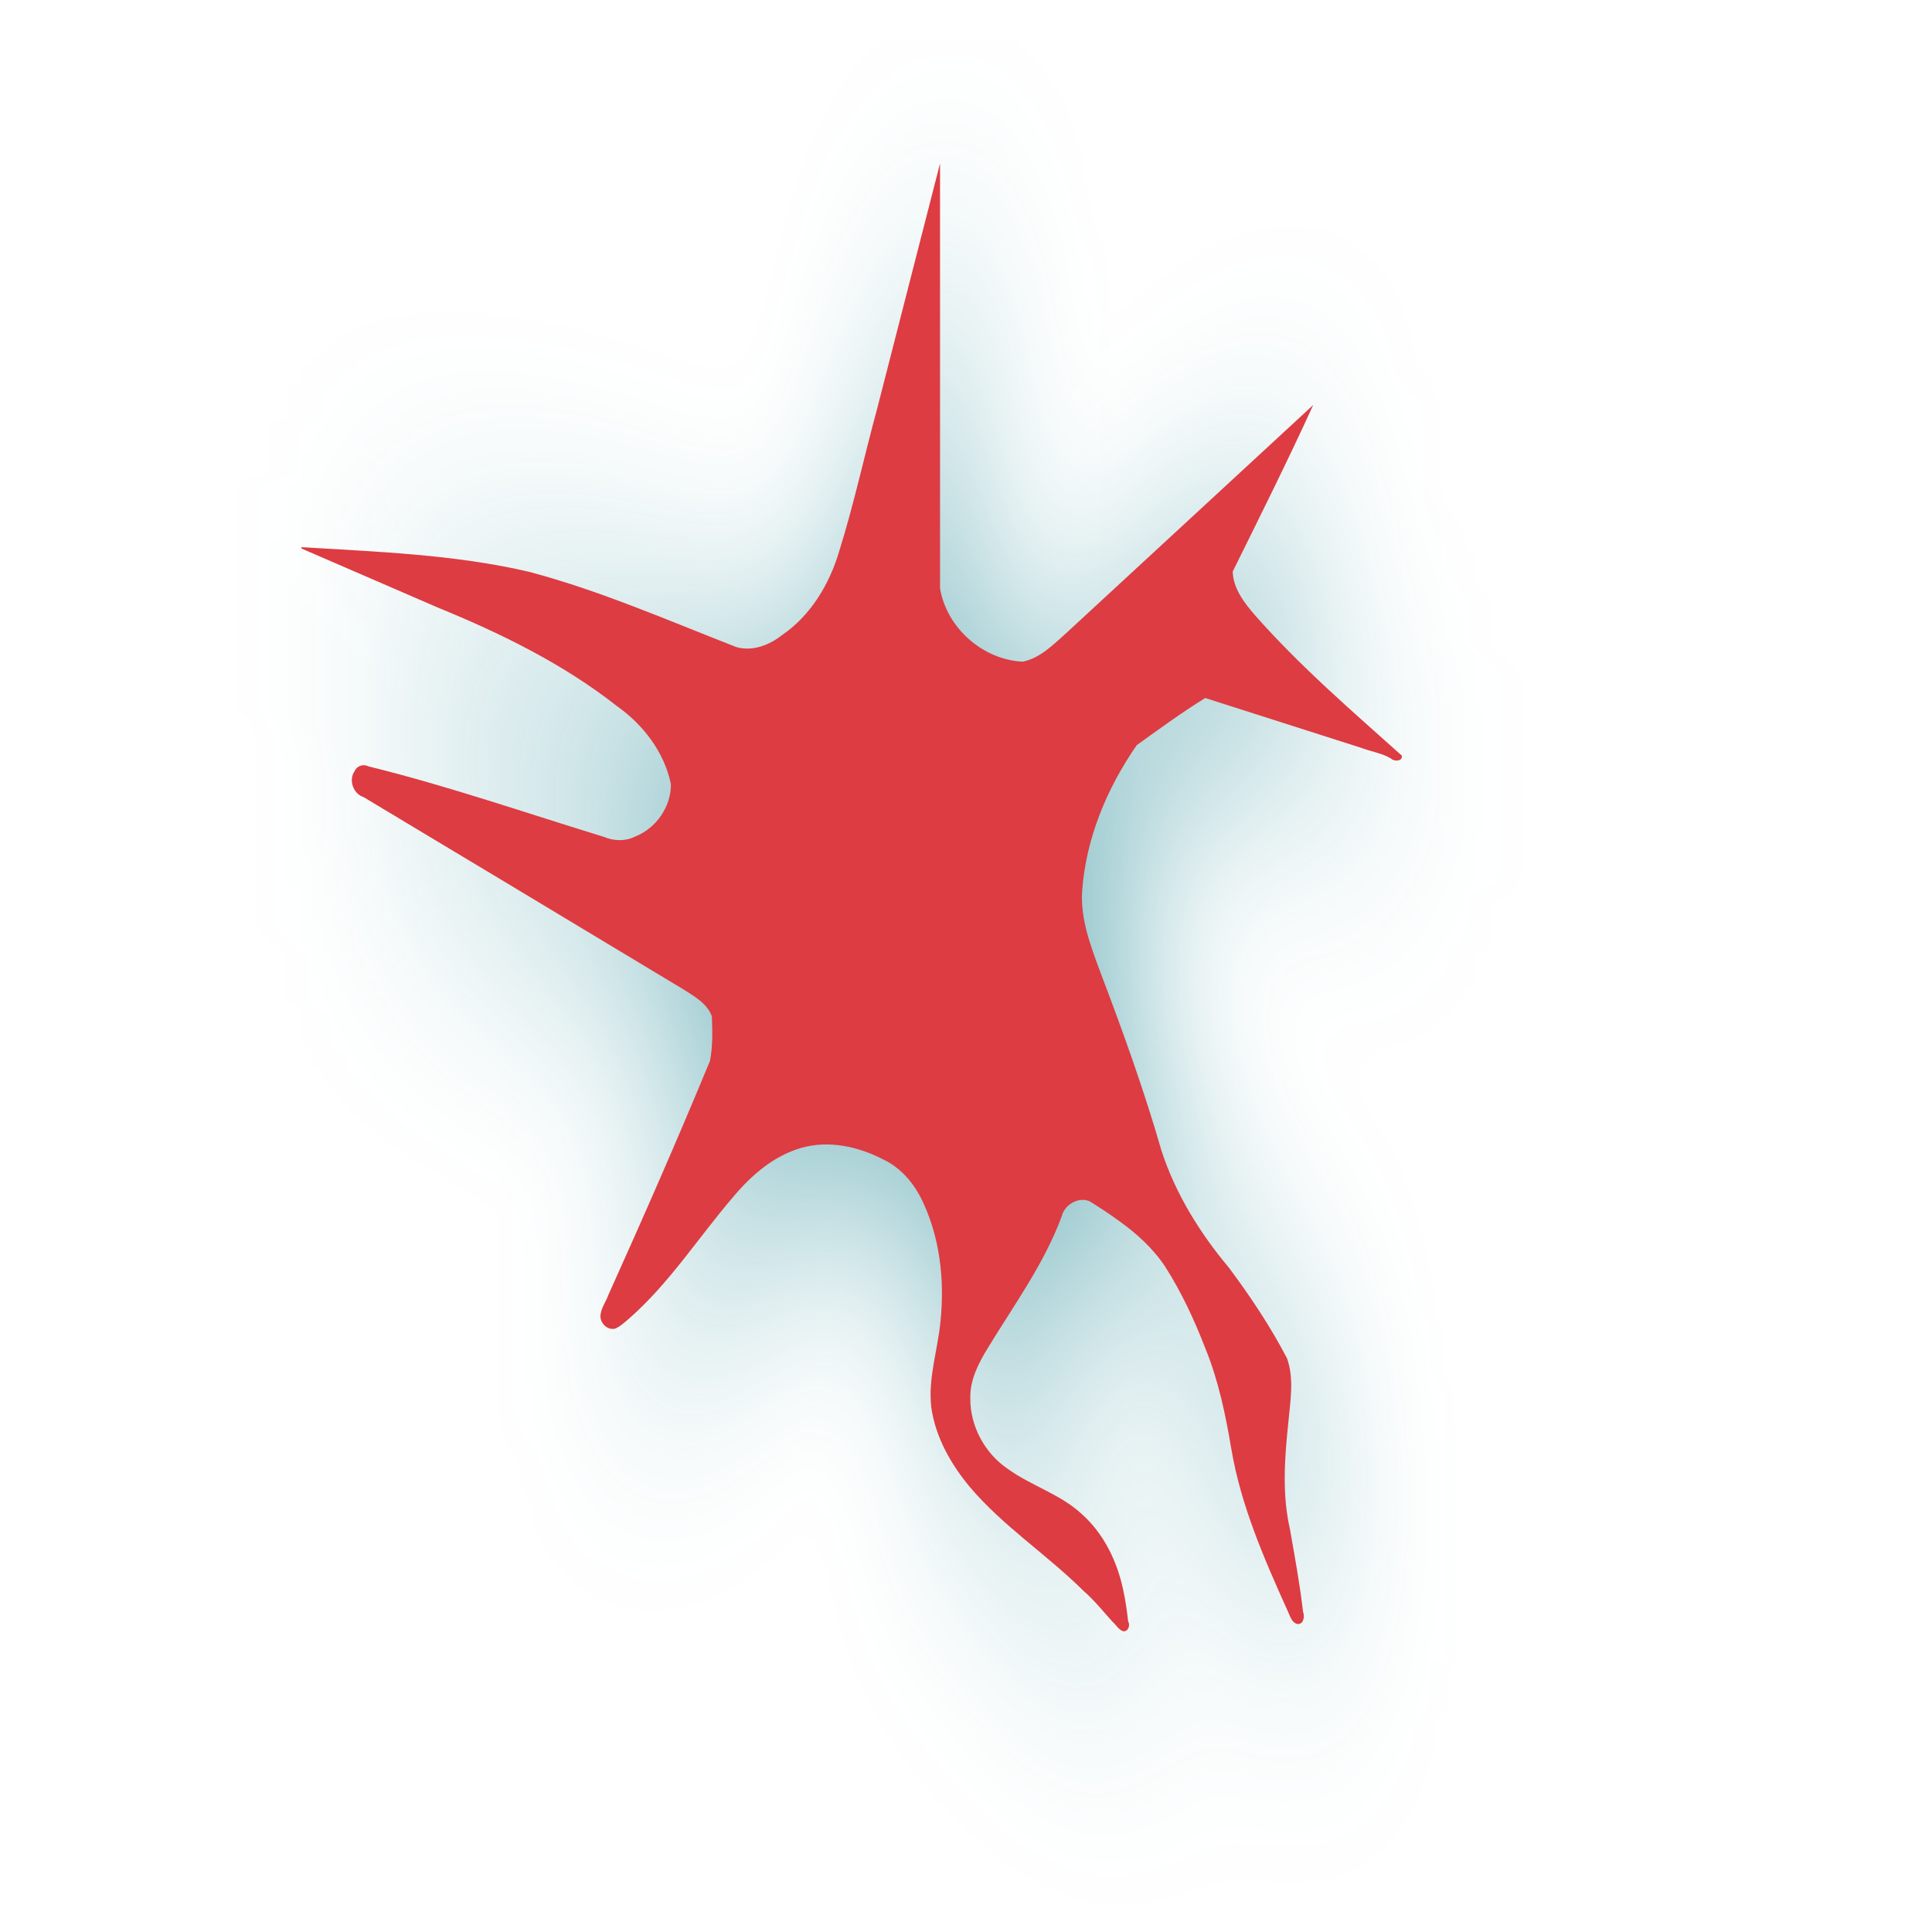
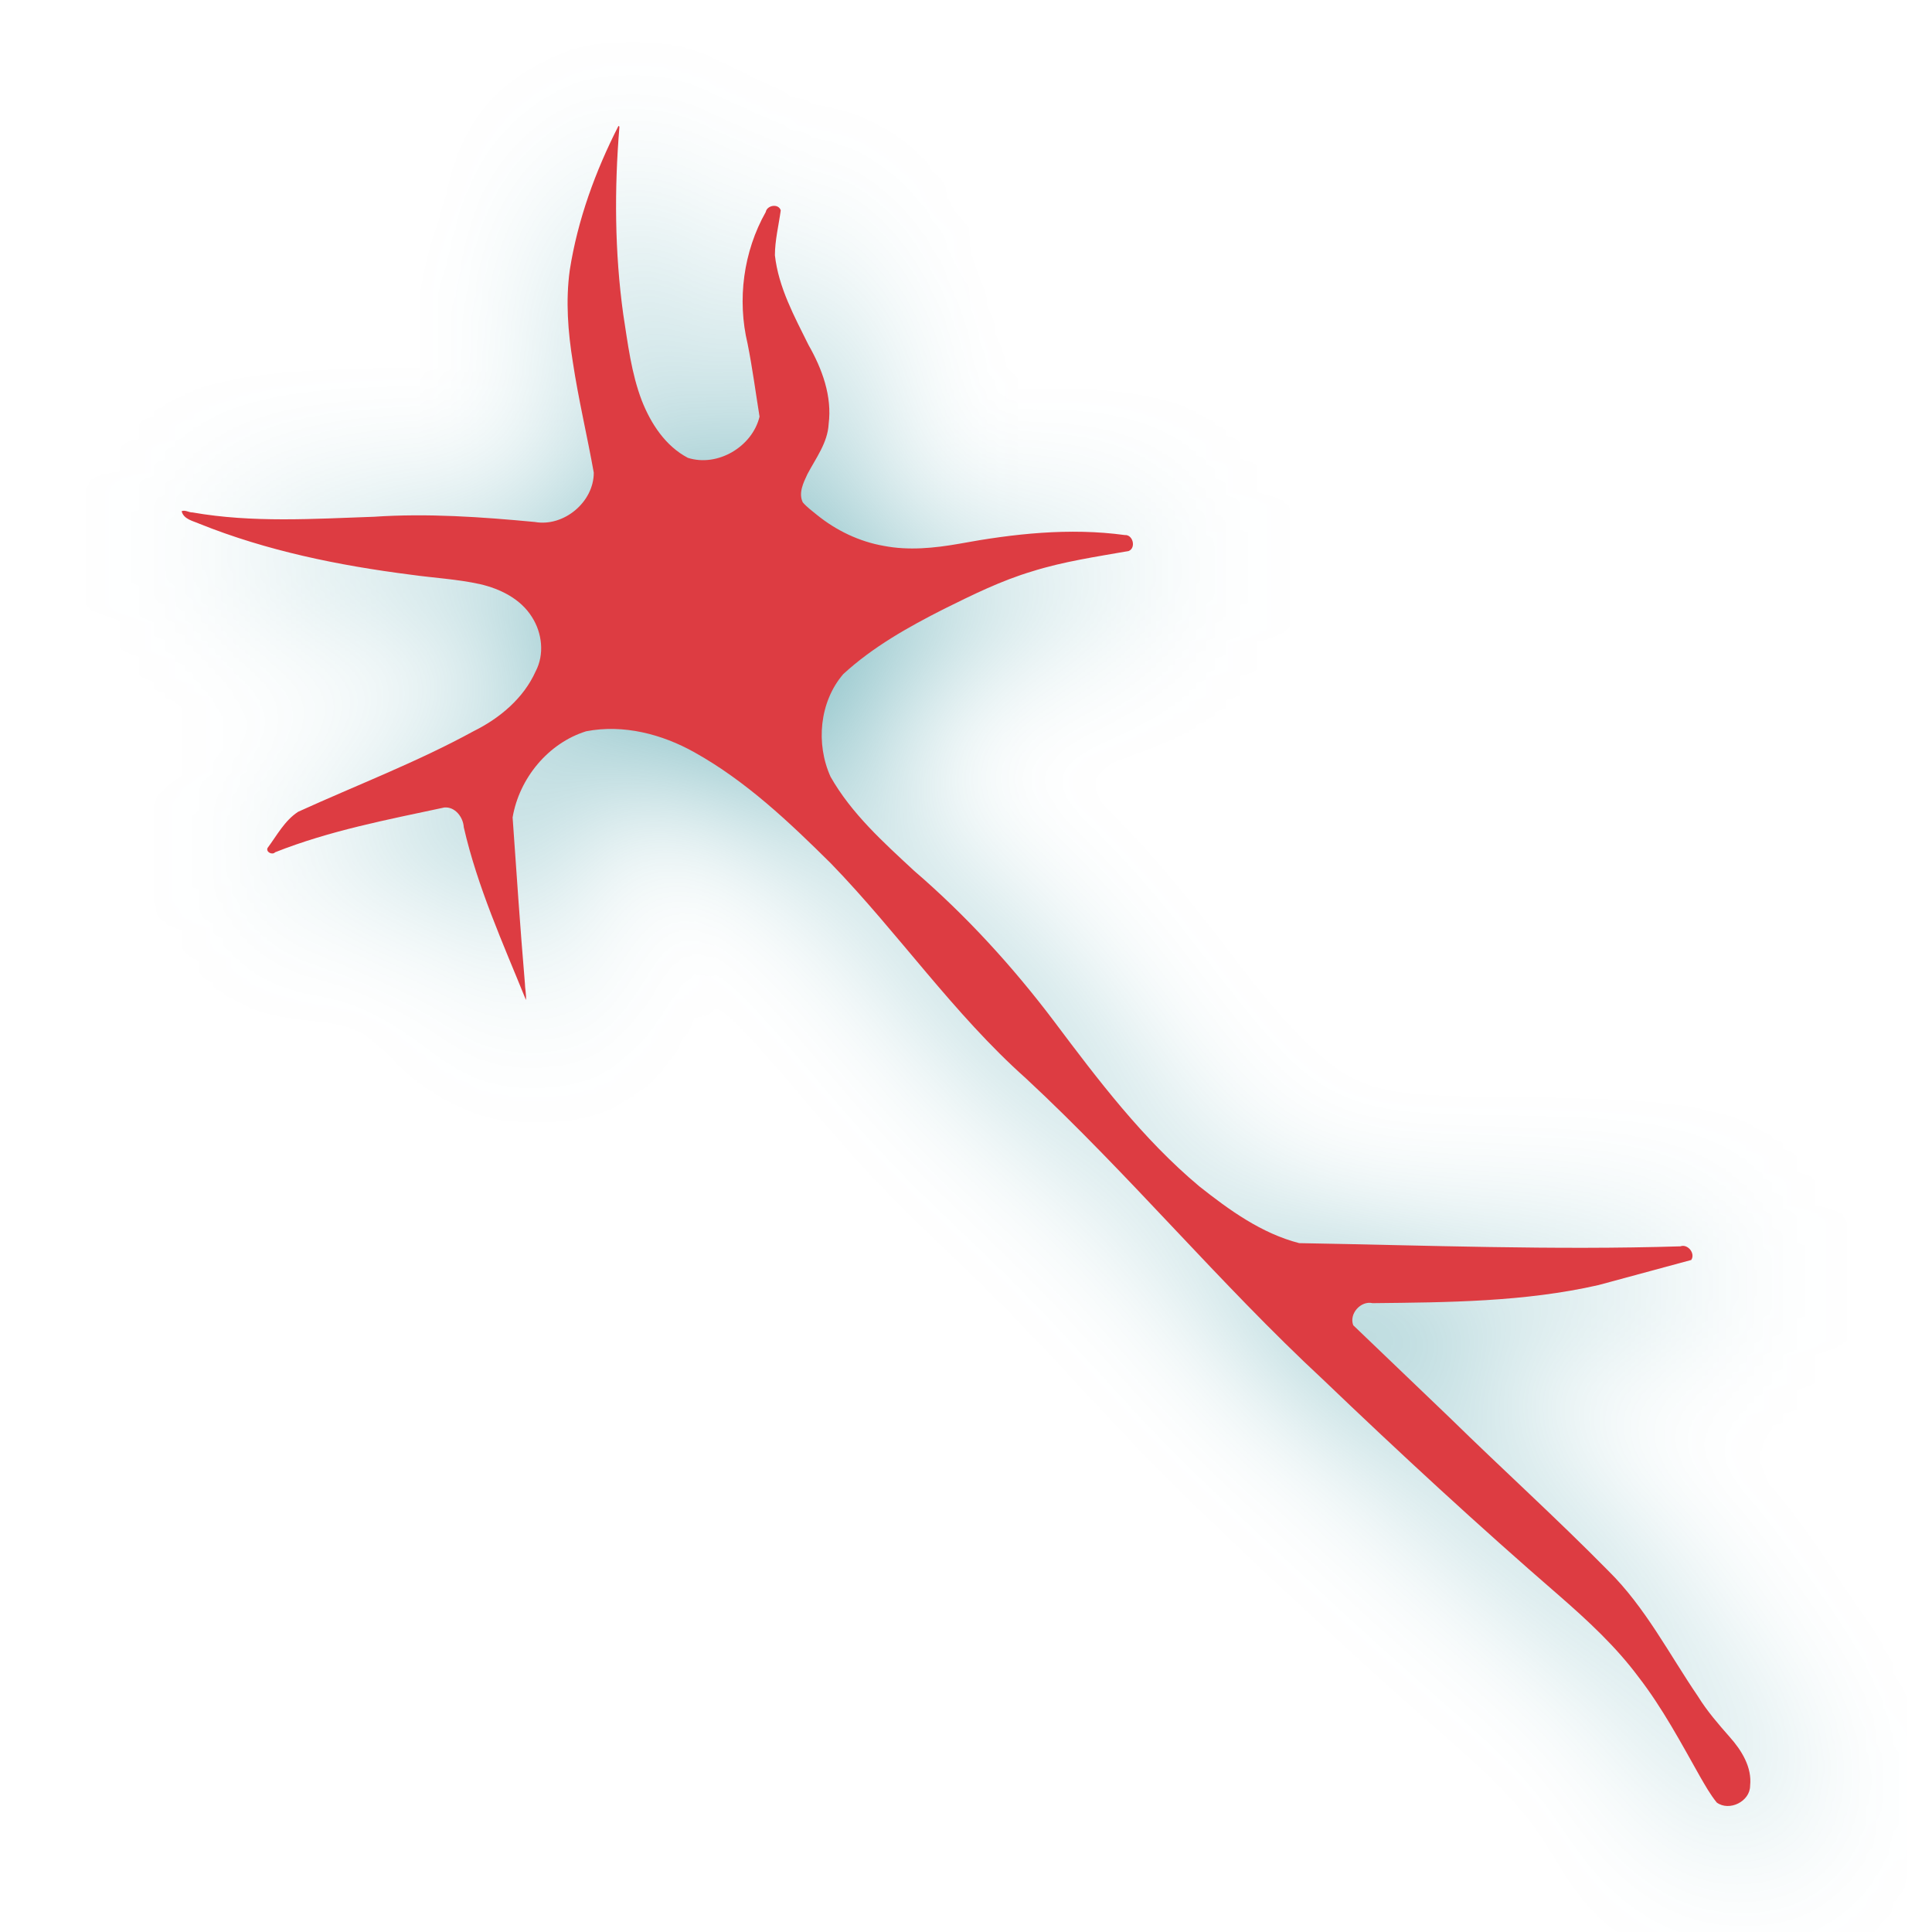
<svg xmlns="http://www.w3.org/2000/svg" width="512" height="512" id="svg2" version="1.1">
  <defs id="defs4">
    <filter height="1.4" width="1.4" y="-0.2" x="-0.2" style="color-interpolation-filters:sRGB;" id="filter3389">
      <feTurbulence numOctaves="3" seed="55" type="fractalNoise" baseFrequency="0.02" id="feTurbulence3391" />
      <feGaussianBlur stdDeviation="1" result="result91" id="feGaussianBlur3393" />
      <feDisplacementMap scale="15" yChannelSelector="G" xChannelSelector="R" in="SourceGraphic" in2="result91" id="feDisplacementMap3395" />
      <feGaussianBlur stdDeviation="1.5" result="result92" id="feGaussianBlur3397" />
      <feComposite result="fbSourceGraphic" k4="-0.3" k3="1" k2="1" operator="arithmetic" in2="result92" id="feComposite3399" />
      <feGaussianBlur stdDeviation="3.5" in="fbSourceGraphic" result="result0" id="feGaussianBlur3401" />
      <feSpecularLighting in="result0" result="result1" lighting-color="rgb(255,255,255)" surfaceScale="3" specularConstant="1" specularExponent="55" id="feSpecularLighting3403">
        <feDistantLight azimuth="235" elevation="65" id="feDistantLight3405" />
      </feSpecularLighting>
      <feComposite in2="fbSourceGraphic" in="result1" result="result2" operator="in" id="feComposite3407" />
      <feComposite in="fbSourceGraphic" result="result4" operator="arithmetic" k2="0.4" k3="1.7" in2="result2" id="feComposite3409" />
      <feBlend result="fbSourceGraphic" mode="normal" in2="result2" id="feBlend3411" />
    </filter>
    <filter style="color-interpolation-filters:sRGB;" id="filter3605">
      <feFlood flood-opacity="0.498" flood-color="rgb(0,120,134)" result="flood" id="feFlood3607" />
      <feComposite in="flood" in2="SourceGraphic" operator="in" result="composite1" id="feComposite3609" />
      <feGaussianBlur in="composite1" stdDeviation="20" result="blur" id="feGaussianBlur3611" />
      <feOffset dx="6" dy="6" result="offset" id="feOffset3613" />
      <feComposite in="SourceGraphic" in2="offset" operator="over" result="composite2" id="feComposite3615" />
    </filter>
+     <filter style="color-interpolation-filters:sRGB" id="filter3605-1">
+       <feFlood flood-opacity="0.498" flood-color="rgb(0,120,134)" result="flood" id="feFlood3607-4" />
+       <feComposite in="flood" in2="SourceGraphic" operator="in" result="composite1" id="feComposite3609-8" />
+       <feGaussianBlur in="composite1" stdDeviation="20" result="blur" id="feGaussianBlur3611-9" />
+       <feOffset dx="6" dy="6" result="offset" id="feOffset3613-1" />
+       <feComposite in="SourceGraphic" in2="offset" operator="over" result="composite2" id="feComposite3615-7" />
+     </filter>
  </defs>
  <g id="layer1" transform="translate(0,-540.3622)">
-     <path style="fill:#dd3c42;fill-opacity:1;stroke:none;stroke-width:1px;stroke-linecap:butt;stroke-linejoin:miter;stroke-opacity:1;filter:url(#filter3605)" d="m 161.896,578.188 c -3.671,14.666 -7.795,29.341 -8.966,44.476 -0.697,14.559 0.866,29.084 1.804,43.595 -0.096,3.265 -2.305,6.062 -4.913,7.831 -5.454,4.312 -12.576,5.984 -19.43,5.837 -9.71,-0.04 -19.386,-0.971 -29.083,-1.369 -16.693,-0.937 -33.386,-1.875 -50.08,-2.812 26.743,8.48 53.486,16.961 80.229,25.441 7.047,3.594 10.935,12.36 8.887,19.998 -1.736,3.107 -5.053,4.736 -7.986,6.496 -19.288,10.993 -38.577,21.987 -57.865,32.98 12.126,-1.485 24.197,-3.382 36.271,-5.23 3.181,1.117 5.189,4.037 6.881,6.783 6.941,11.528 12.23,23.93 17.744,36.174 1.08,0.498 1.607,-1.132 1.184,-1.919 -0.467,-2.029 -0.112,-4.127 -0.223,-6.186 -0.025,-10.823 -0.049,-21.646 -0.074,-32.469 4.163,-3.582 8.602,-6.821 12.998,-10.107 9.908,-3.055 20.637,-4.014 30.786,-1.582 5.503,1.356 10.005,4.997 14.386,8.406 9.706,7.701 19.56,15.234 29.877,22.103 7.322,5.237 13.27,12.188 18.081,19.753 4.155,5.793 8.626,11.379 13.668,16.428 3.538,2.636 8.041,3.179 12.228,4.106 6.81,1.411 13.718,3.06 19.77,6.621 4.91,2.564 9.802,5.173 14.858,7.443 0.717,0.592 2.177,0.876 2.615,-0.186 0.241,-1.256 -1.051,-2.014 -1.834,-2.747 -8.424,-7.55 -17.049,-15.109 -27.169,-20.326 -6.15,-3.146 -12.223,-6.555 -17.546,-10.996 -4.698,-3.772 -9.172,-7.871 -13.028,-12.51 -2.693,-3.365 -4.503,-7.334 -5.825,-11.412 -0.746,-2.221 -1.374,-4.479 -1.946,-6.751 -0.168,-2.397 2.171,-4.466 4.506,-4.309 10.077,-0.462 19.7,-3.734 29.428,-6.094 3.37,-0.832 6.999,-1.433 10.37,-0.281 5.278,1.615 9.547,6.018 11.122,11.294 1.816,5.516 1.618,11.575 4.178,16.857 2.395,5.266 6.804,9.399 11.794,12.216 1.807,1.038 3.688,1.946 5.592,2.787 0.588,0.668 1.955,0.681 2.184,-0.322 0.017,-0.959 -0.785,-1.711 -1.14,-2.571 -1.409,-2.418 -2.986,-4.746 -4.097,-7.325 -4.659,-9.053 -7.378,-19.044 -12.817,-27.699 -3.151,-4.926 -7.31,-9.421 -12.634,-12.001 -5.348,-2.457 -11.373,-2.237 -17.026,-3.487 -8.077,-1.697 -15.948,-5.22 -21.933,-11 -2.607,-2.566 -4.597,-5.878 -5.07,-9.55 -0.931,-5.435 -0.387,-11.376 2.721,-16.063 3.14,-4.738 8.176,-7.82 13.342,-9.935 9.721,-4.142 20.096,-6.869 29.197,-12.374 0.961,-0.607 2.011,-1.174 2.755,-2.043 0.858,-1.45 -0.299,-3.456 -1.937,-3.606 -1.359,-0.196 -2.7,0.281 -4.058,0.325 -16.716,1.952 -33.451,3.745 -50.221,5.168 -2.948,-0.33 -5.765,-1.314 -8.543,-2.307 -2.207,-1.709 -2.742,-4.605 -3.424,-7.146 -5.727,-23.906 -11.431,-47.817 -17.111,-71.734 0.016,-2.119 -2.313,-3.913 -4.352,-3.244 -1.087,0.05 -1.954,1.2 -1.74,2.258 -1.071,16.232 -0.634,32.508 -0.787,48.762 0.201,2.109 -0.439,4.322 -1.934,5.856 -2.807,3.464 -7.805,5.019 -12.056,3.599 -5.635,-3.156 -9.551,-8.787 -11.486,-14.863 -4.762,-12.707 -6.783,-26.24 -7.874,-39.707 -0.994,-9.748 -1.989,-19.496 -2.983,-29.244 -0.061,-0.065 -0.174,-0.137 -0.266,-0.082 z" id="path3776" transform="matrix(-0.4044883,1.275506,1.275506,0.4044883,-592.0751,244.9933)" />
+     <path style="fill:#dd3c42;fill-opacity:1;stroke:none;stroke-width:1px;stroke-linecap:butt;stroke-linejoin:miter;stroke-opacity:1;filter:url(#filter3605)" d="m 161.896,578.188 c -3.671,14.666 -7.795,29.341 -8.966,44.476 -0.697,14.559 0.866,29.084 1.804,43.595 -0.096,3.265 -2.305,6.062 -4.913,7.831 -5.454,4.312 -12.576,5.984 -19.43,5.837 -9.71,-0.04 -19.386,-0.971 -29.083,-1.369 -16.693,-0.937 -33.386,-1.875 -50.08,-2.812 26.743,8.48 53.486,16.961 80.229,25.441 7.047,3.594 10.935,12.36 8.887,19.998 -1.736,3.107 -5.053,4.736 -7.986,6.496 -19.288,10.993 -38.577,21.987 -57.865,32.98 12.126,-1.485 24.197,-3.382 36.271,-5.23 3.181,1.117 5.189,4.037 6.881,6.783 6.941,11.528 12.23,23.93 17.744,36.174 1.08,0.498 1.607,-1.132 1.184,-1.919 -0.467,-2.029 -0.112,-4.127 -0.223,-6.186 -0.025,-10.823 -0.049,-21.646 -0.074,-32.469 4.163,-3.582 8.602,-6.821 12.998,-10.107 9.908,-3.055 20.637,-4.014 30.786,-1.582 5.503,1.356 10.005,4.997 14.386,8.406 9.706,7.701 19.56,15.234 29.877,22.103 7.322,5.237 13.27,12.188 18.081,19.753 4.155,5.793 8.626,11.379 13.668,16.428 3.538,2.636 8.041,3.179 12.228,4.106 6.81,1.411 13.718,3.06 19.77,6.621 4.91,2.564 9.802,5.173 14.858,7.443 0.717,0.592 2.177,0.876 2.615,-0.186 0.241,-1.256 -1.051,-2.014 -1.834,-2.747 -8.424,-7.55 -17.049,-15.109 -27.169,-20.326 -6.15,-3.146 -12.223,-6.555 -17.546,-10.996 -4.698,-3.772 -9.172,-7.871 -13.028,-12.51 -2.693,-3.365 -4.503,-7.334 -5.825,-11.412 -0.746,-2.221 -1.374,-4.479 -1.946,-6.751 -0.168,-2.397 2.171,-4.466 4.506,-4.309 10.077,-0.462 19.7,-3.734 29.428,-6.094 3.37,-0.832 6.999,-1.433 10.37,-0.281 5.278,1.615 9.547,6.018 11.122,11.294 1.816,5.516 1.618,11.575 4.178,16.857 2.395,5.266 6.804,9.399 11.794,12.216 1.807,1.038 3.688,1.946 5.592,2.787 0.588,0.668 1.955,0.681 2.184,-0.322 0.017,-0.959 -0.785,-1.711 -1.14,-2.571 -1.409,-2.418 -2.986,-4.746 -4.097,-7.325 -4.659,-9.053 -7.378,-19.044 -12.817,-27.699 -3.151,-4.926 -7.31,-9.421 -12.634,-12.001 -5.348,-2.457 -11.373,-2.237 -17.026,-3.487 -8.077,-1.697 -15.948,-5.22 -21.933,-11 -2.607,-2.566 -4.597,-5.878 -5.07,-9.55 -0.931,-5.435 -0.387,-11.376 2.721,-16.063 3.14,-4.738 8.176,-7.82 13.342,-9.935 9.721,-4.142 20.096,-6.869 29.197,-12.374 0.961,-0.607 2.011,-1.174 2.755,-2.043 0.858,-1.45 -0.299,-3.456 -1.937,-3.606 -1.359,-0.196 -2.7,0.281 -4.058,0.325 -16.716,1.952 -33.451,3.745 -50.221,5.168 -2.948,-0.33 -5.765,-1.314 -8.543,-2.307 -2.207,-1.709 -2.742,-4.605 -3.424,-7.146 -5.727,-23.906 -11.431,-47.817 -17.111,-71.734 0.016,-2.119 -2.313,-3.913 -4.352,-3.244 -1.087,0.05 -1.954,1.2 -1.74,2.258 -1.071,16.232 -0.634,32.508 -0.787,48.762 0.201,2.109 -0.439,4.322 -1.934,5.856 -2.807,3.464 -7.805,5.019 -12.056,3.599 -5.635,-3.156 -9.551,-8.787 -11.486,-14.863 -4.762,-12.707 -6.783,-26.24 -7.874,-39.707 -0.994,-9.748 -1.989,-19.496 -2.983,-29.244 -0.061,-0.065 -0.174,-0.137 -0.266,-0.082 z" id="path3776" transform="matrix(-0.4044883,1.275506,1.275506,0.4044883,-1297.075,-153.0067)" />
+     <path style="fill:#dd3c42;fill-opacity:1;stroke:none;stroke-width:1px;stroke-linecap:butt;stroke-linejoin:miter;stroke-opacity:1;filter:url(#filter3605-1)" d="m 163.88,573.769 c -6.113,12.001 -10.793,24.837 -12.885,38.174 -1.115,8.103 -0.489,16.327 0.811,24.367 1.474,9.839 3.808,19.52 5.55,29.31 0.018,7.796 -7.948,14.429 -15.609,13.072 -14.172,-1.336 -28.439,-2.341 -42.67,-1.381 -16.008,0.551 -32.185,1.64 -48.058,-1.15 -0.98,0.035 -1.911,-0.739 -2.887,-0.326 0.541,2.145 3.017,2.577 4.764,3.35 17.875,7.179 36.884,11.039 55.935,13.474 6.111,0.859 12.31,1.175 18.347,2.501 5.388,1.233 10.804,3.908 13.805,8.738 2.703,4.216 3.339,9.865 0.971,14.375 -3.207,7.159 -9.541,12.449 -16.461,15.868 -14.982,8.202 -30.977,14.284 -46.494,21.356 -3.59,2.354 -5.621,6.261 -8.115,9.621 -0.409,1.102 1.311,1.899 2.037,1.1 14.417,-5.723 29.713,-8.625 44.822,-11.861 2.866,-0.258 5.012,2.575 5.162,5.221 3.634,15.873 10.389,30.761 16.477,45.791 0.121,-1.472 -0.252,-2.955 -0.28,-4.436 -1.24,-14.638 -2.232,-29.296 -3.255,-43.95 1.76,-10.342 9.4,-19.678 19.492,-22.826 9.853,-1.905 20.102,0.748 28.723,5.593 13.668,7.631 25.12,18.507 36.165,29.456 17.836,18.412 32.45,39.812 51.645,56.927 27.379,25.44 51.292,54.328 78.674,79.766 20.467,19.601 41.29,38.836 62.719,57.383 7.53,6.571 14.929,13.407 20.921,21.451 6.375,8.238 11.281,17.457 16.378,26.504 1.352,2.331 2.692,4.719 4.387,6.808 3.326,2.45 8.848,-0.277 8.846,-4.437 0.547,-4.906 -2.267,-9.4 -5.4,-12.916 -3.012,-3.429 -6.022,-6.887 -8.424,-10.783 -7.652,-11.228 -13.938,-23.574 -23.697,-33.211 -13.652,-13.872 -28.095,-26.93 -41.997,-40.546 -8.552,-8.193 -17.103,-16.386 -25.655,-24.579 -1.173,-3.02 1.984,-6.58 5.119,-5.861 20.007,-0.212 40.23,-0.325 59.84,-4.785 8.204,-2.219 16.408,-4.439 24.611,-6.658 1.168,-1.749 -0.924,-4.333 -2.883,-3.615 -33.668,1.044 -67.342,-0.269 -101.006,-0.848 -9.988,-2.58 -18.511,-8.742 -26.479,-15.05 -14.965,-12.533 -26.822,-28.194 -38.476,-43.72 -10.961,-14.519 -23.302,-28.029 -37.099,-39.904 -8.139,-7.557 -16.602,-15.153 -22.143,-24.919 -3.947,-8.728 -2.968,-19.795 3.337,-27.18 7.85,-7.224 17.242,-12.494 26.709,-17.288 7.571,-3.749 15.188,-7.516 23.307,-9.943 8.352,-2.642 17.047,-3.889 25.648,-5.415 2.024,-0.825 1.132,-4.402 -1.031,-4.23 -14.655,-1.996 -29.513,-0.353 -43.971,2.32 -6.565,1.153 -13.337,1.825 -19.937,0.541 -6.494,-1.137 -12.593,-4.085 -17.701,-8.227 -1.277,-1.051 -2.659,-2.056 -3.73,-3.304 -1.182,-2.48 0.164,-5.179 1.219,-7.444 2.24,-4.264 5.4,-8.363 5.645,-13.359 0.939,-7.355 -1.745,-14.611 -5.343,-20.904 -3.747,-7.581 -7.952,-15.234 -8.903,-23.778 0.015,-4.018 1.008,-7.936 1.551,-11.896 -0.601,-1.887 -3.645,-1.378 -3.979,0.443 -5.923,10.492 -7.611,23.224 -4.804,34.927 1.278,6.395 2.123,12.866 3.162,19.3 -1.919,7.971 -11.11,13.43 -18.994,10.92 -5.942,-3.119 -9.804,-9.063 -12.203,-15.156 -2.811,-7.347 -3.719,-15.218 -4.931,-22.94 -2.268,-16.413 -2.367,-33.074 -1.01,-49.57 0.006,-0.136 -0.114,-0.326 -0.273,-0.258 z" id="path3776-7" />
  </g>
</svg>
